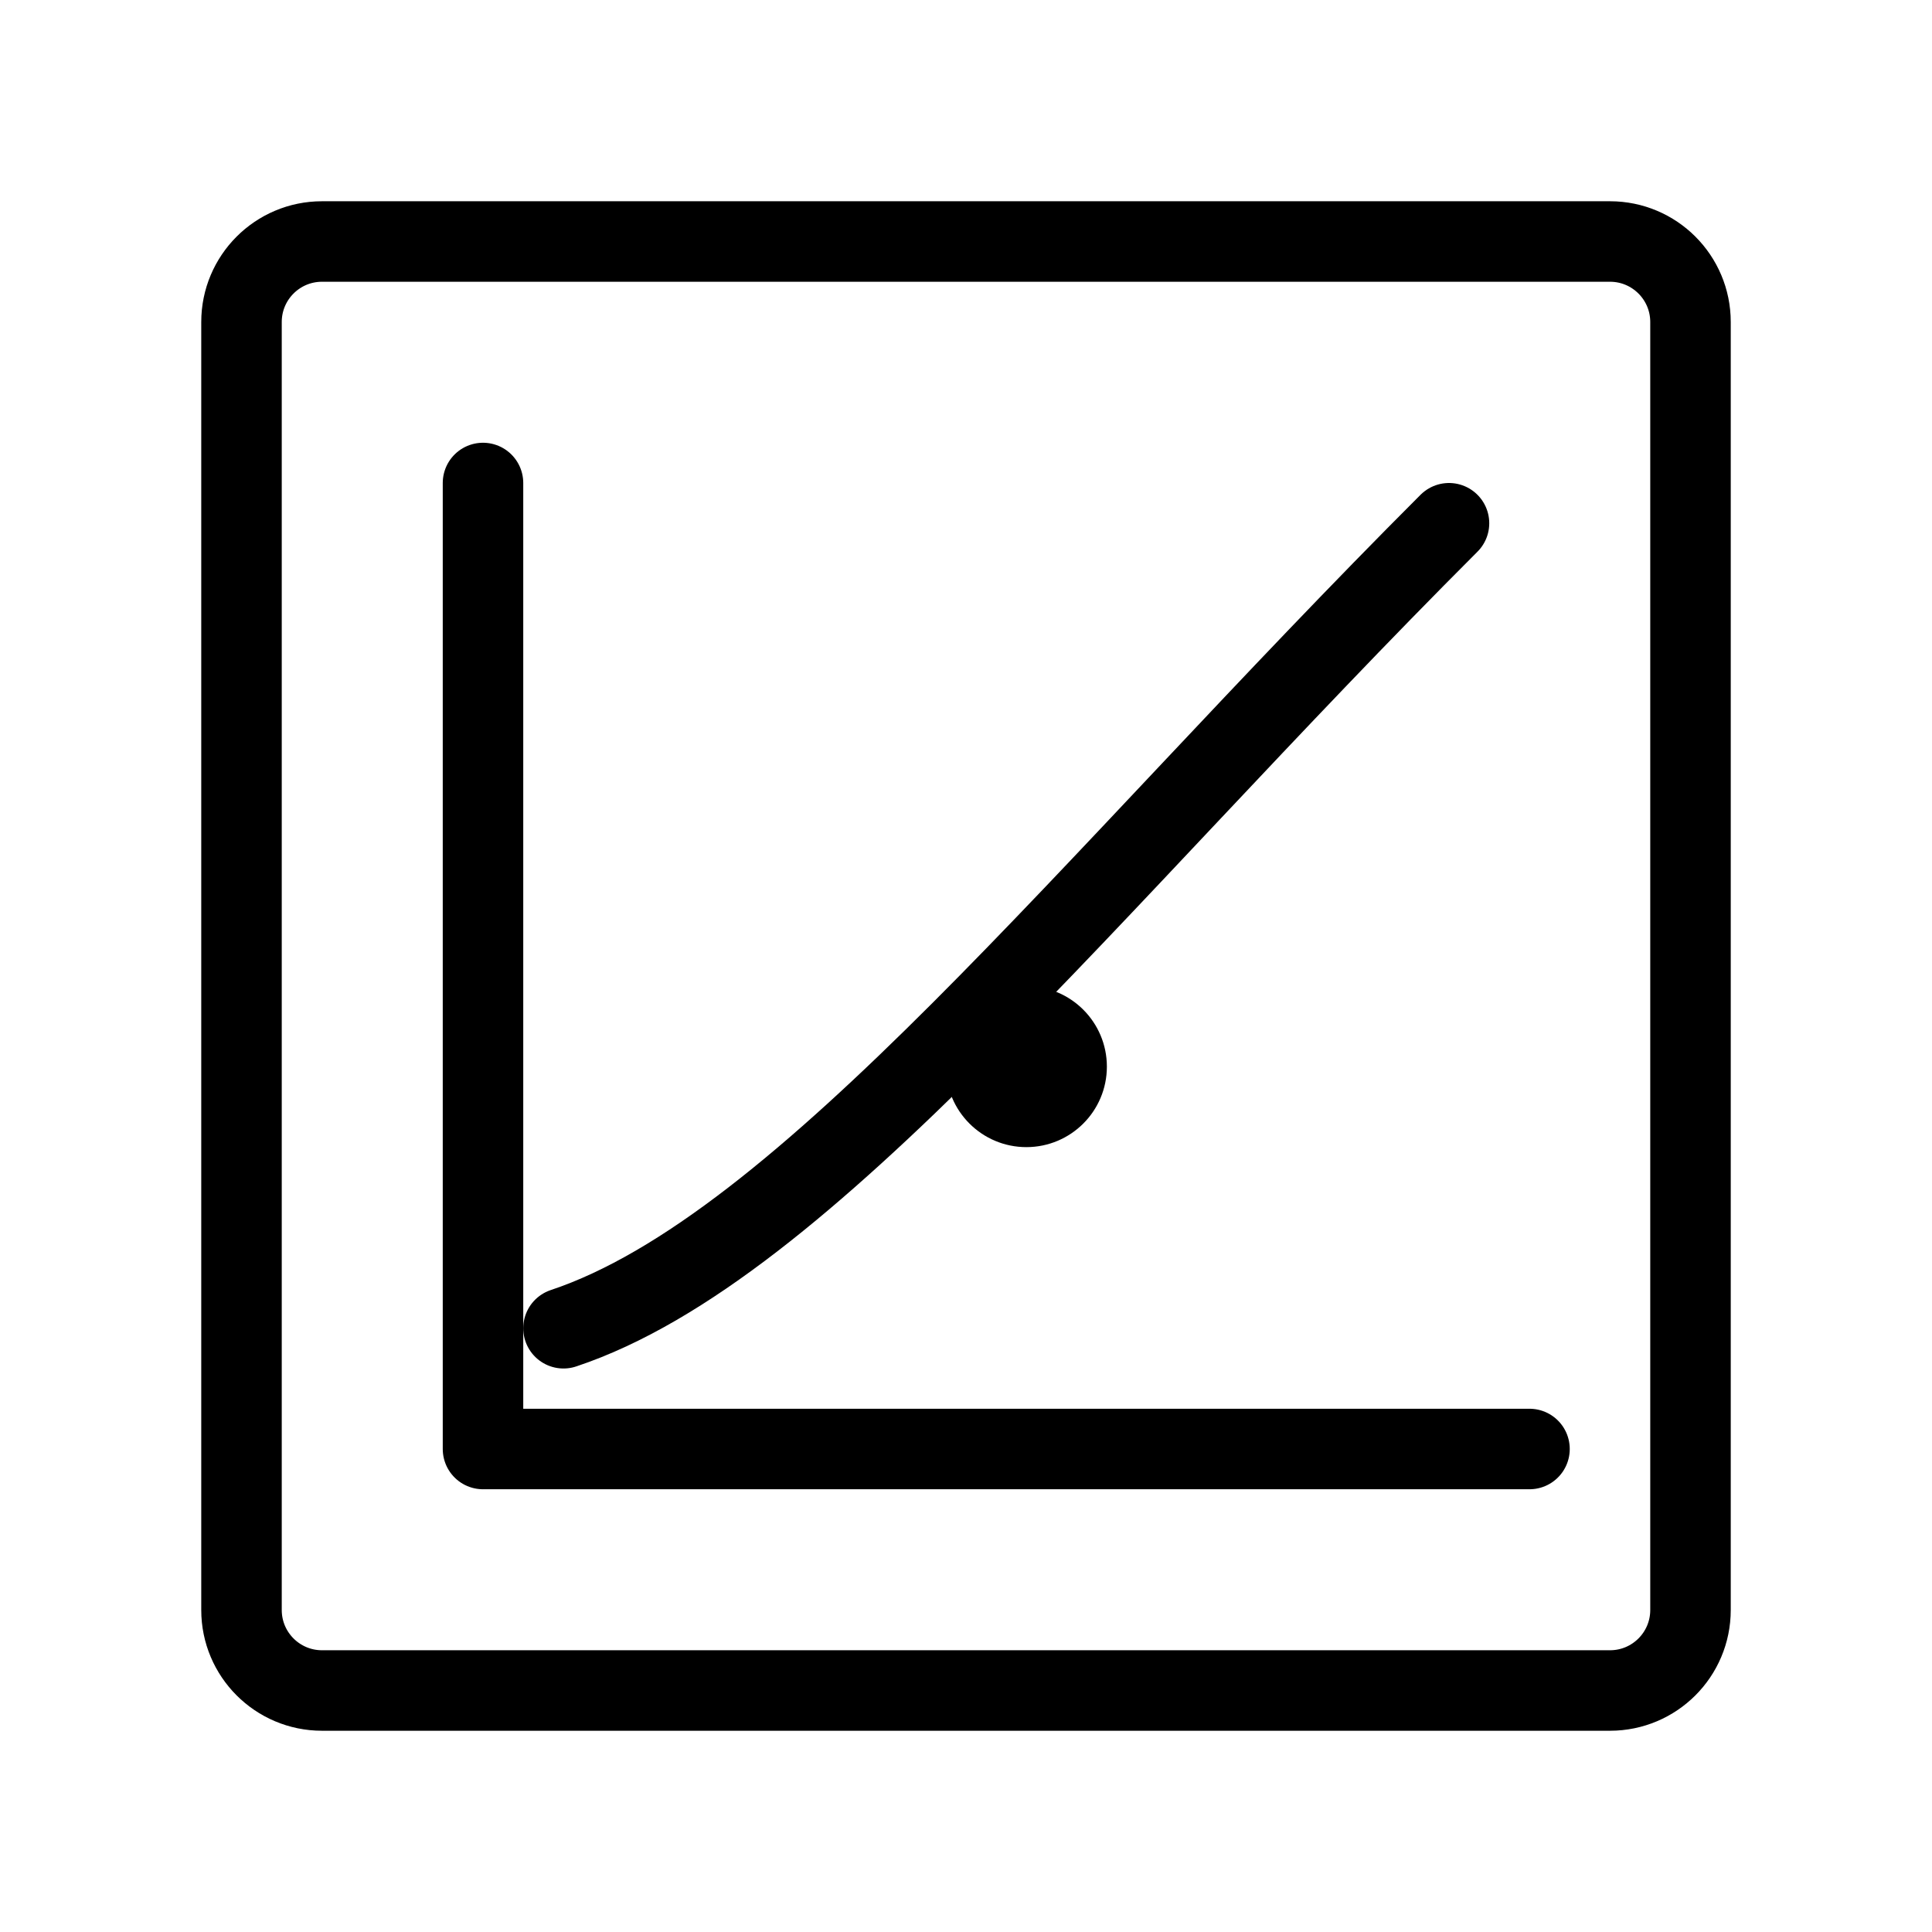
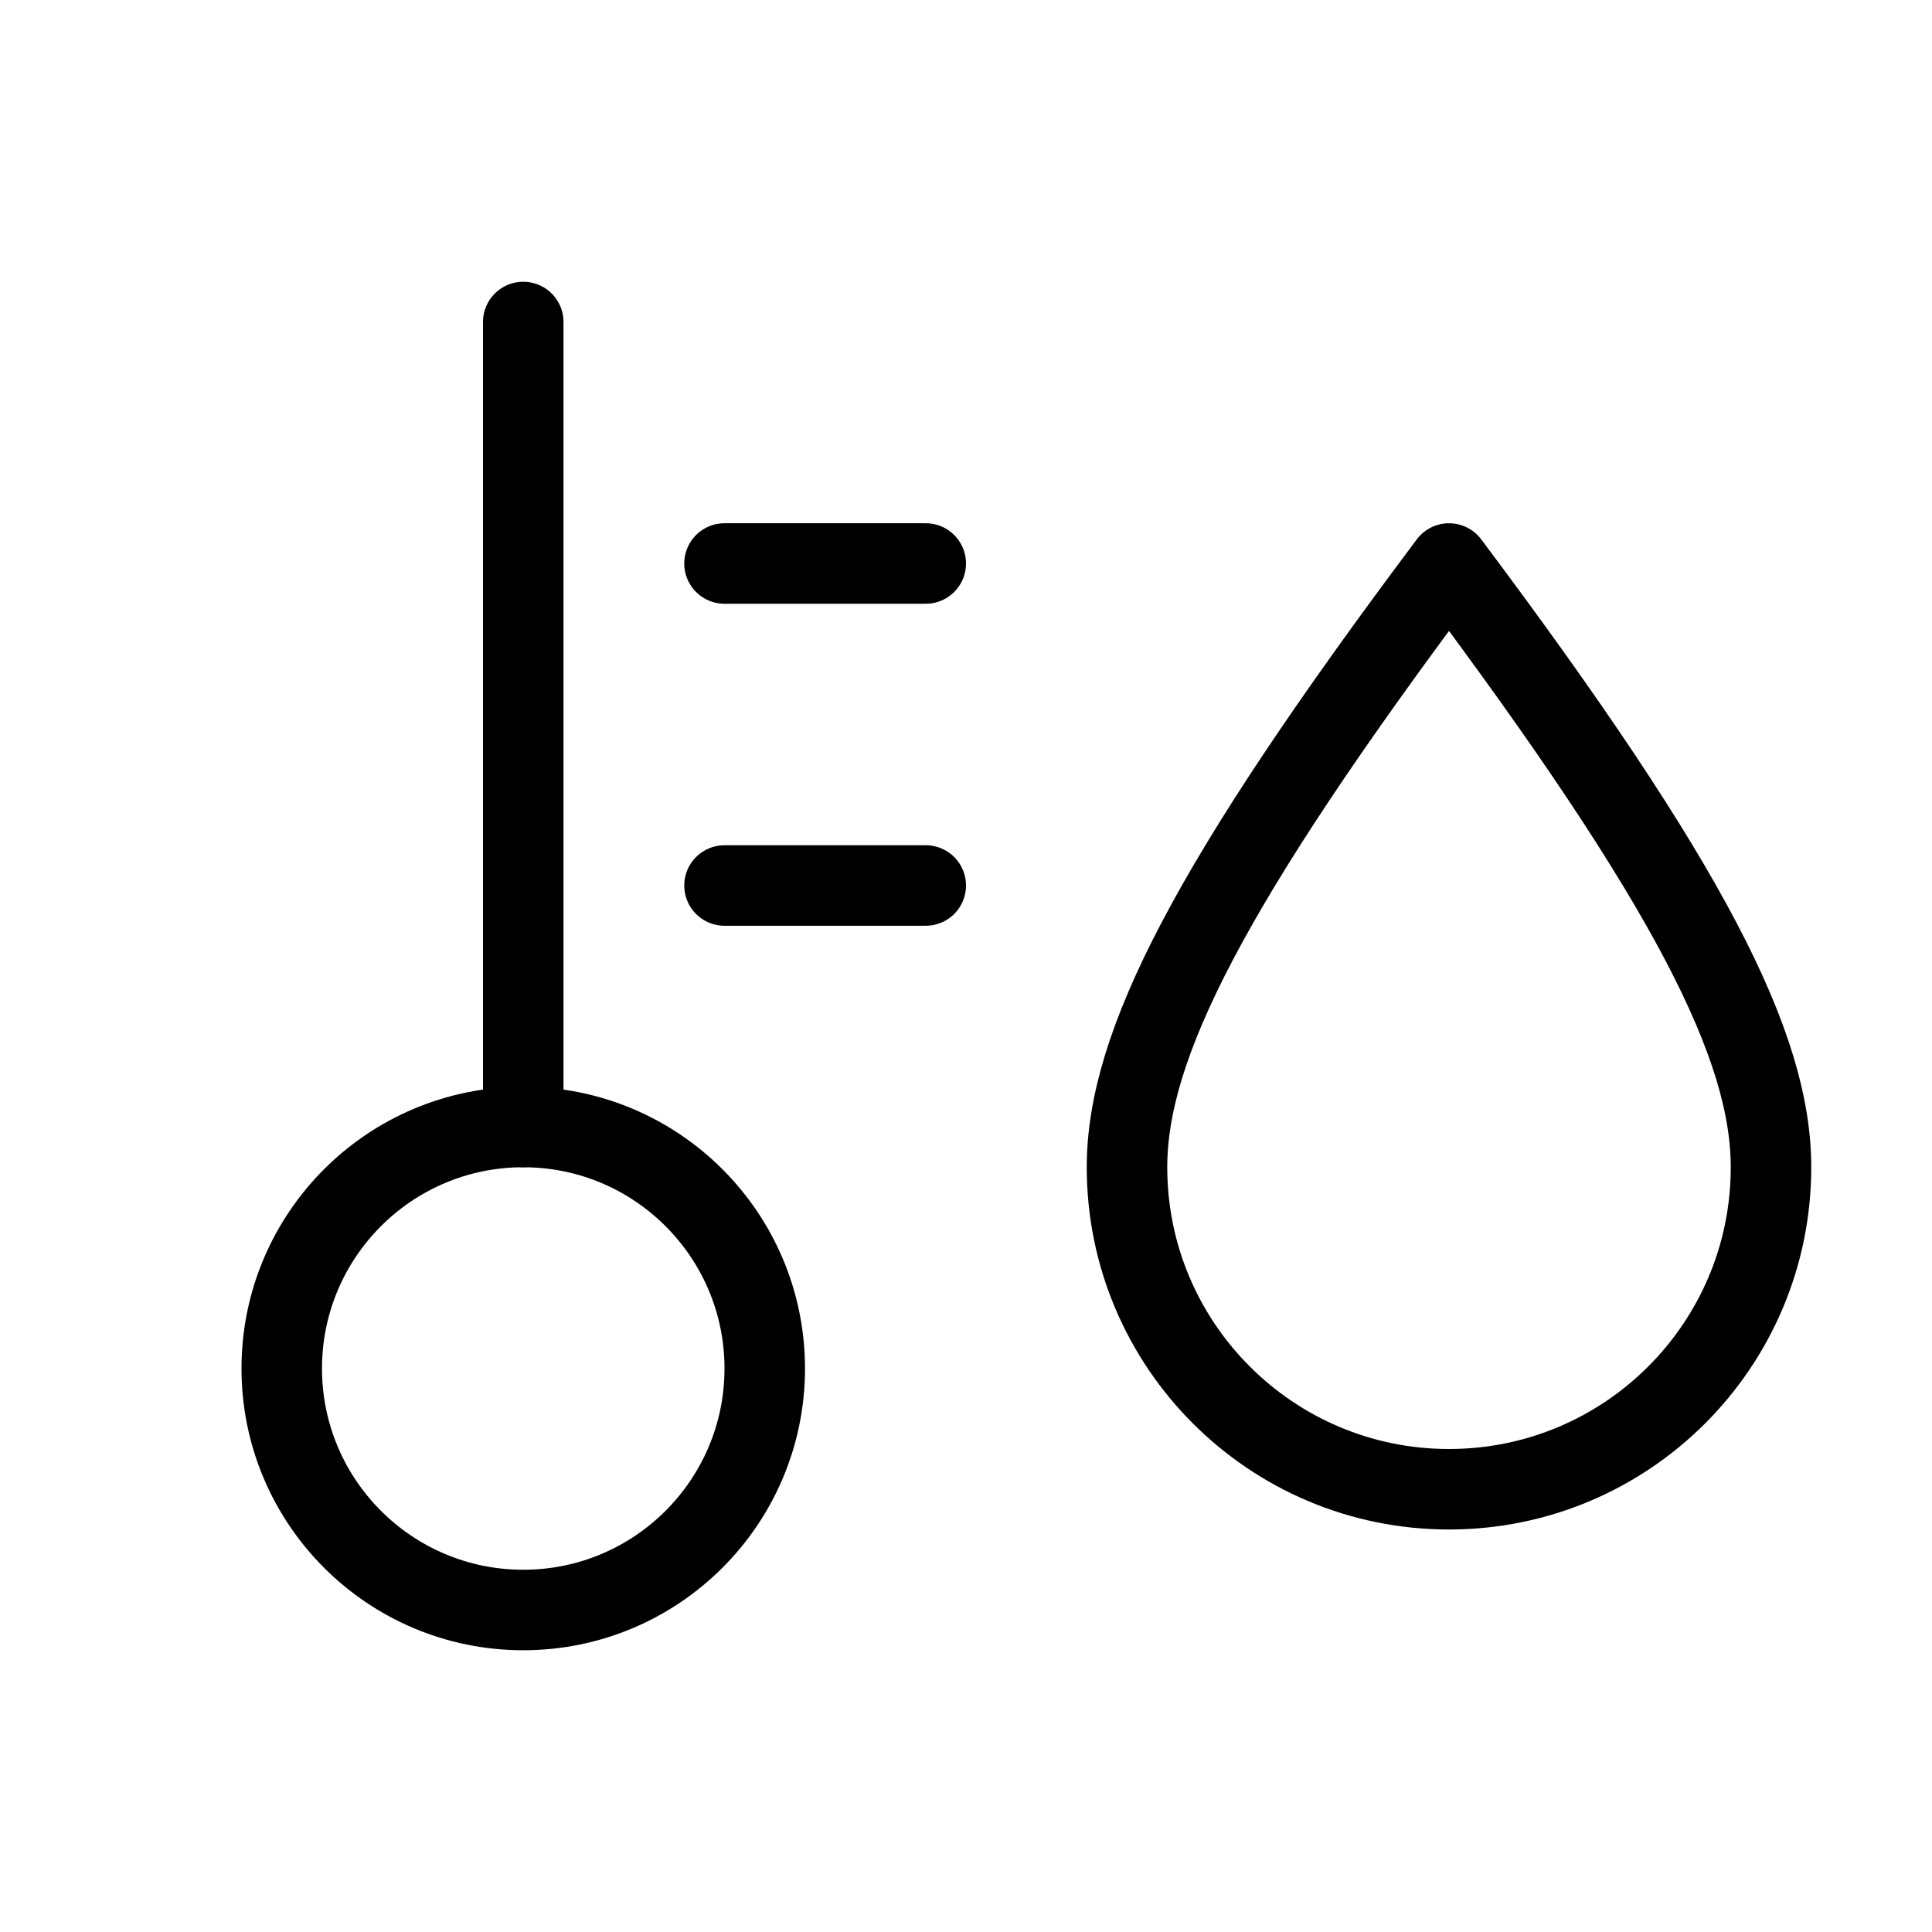
<svg xmlns="http://www.w3.org/2000/svg" viewBox="0 0 48 48" fill="none" stroke="currentColor" stroke-width="2" stroke-linecap="round" stroke-linejoin="round">
-   <rect x="6" y="6" width="36" height="36" rx="2" />
-   <polyline points="12,12 12,36 38,36" />
-   <path d="M14 33 C 20 31, 27 22, 36 13" />
-   <circle cx="25.5" cy="26.5" r="2" fill="currentColor" stroke="none" />
+   <line x1="13" y1="28" x2="13" y2="8" />
+   <circle cx="13" cy="34" r="6" />
+   <line x1="18" y1="14" x2="23" y2="14" />
+   <line x1="18" y1="22" x2="23" y2="22" />
+   <path d="M36 14 c6 8 8 12 8 15 a8 8 0 0 1 -16 0 c0 -3 2 -7 8 -15 z" />
</svg>
